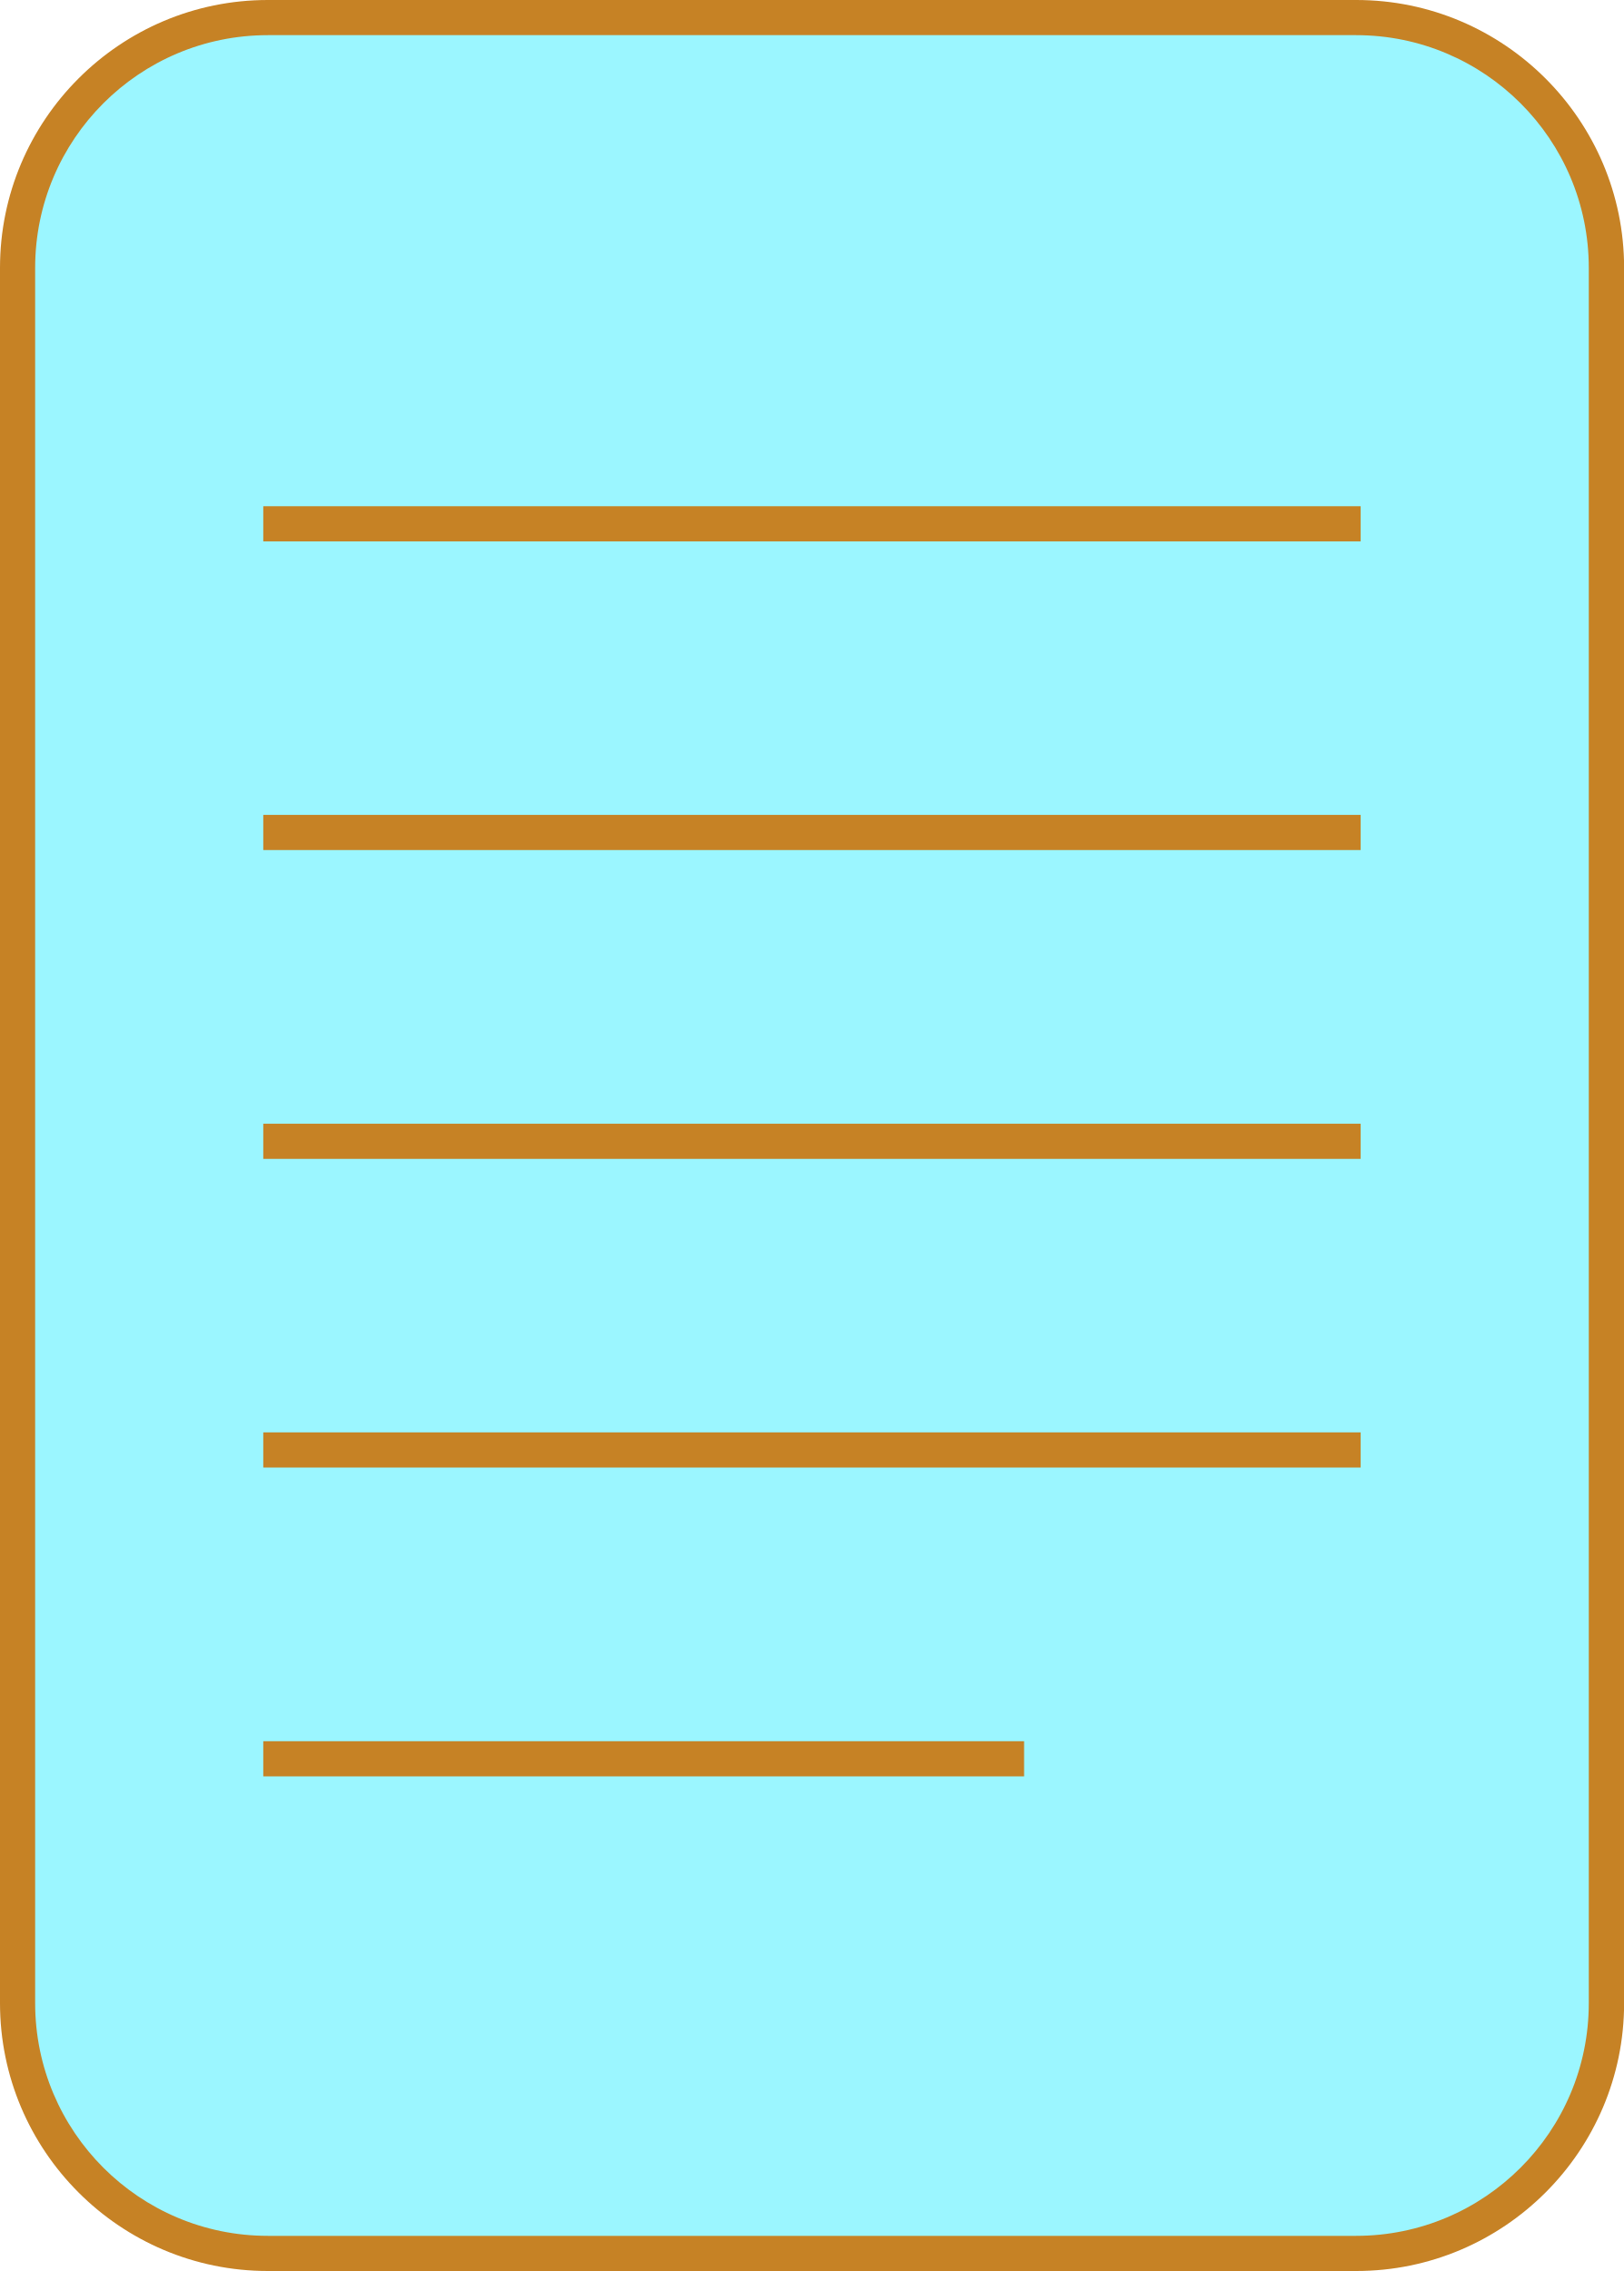
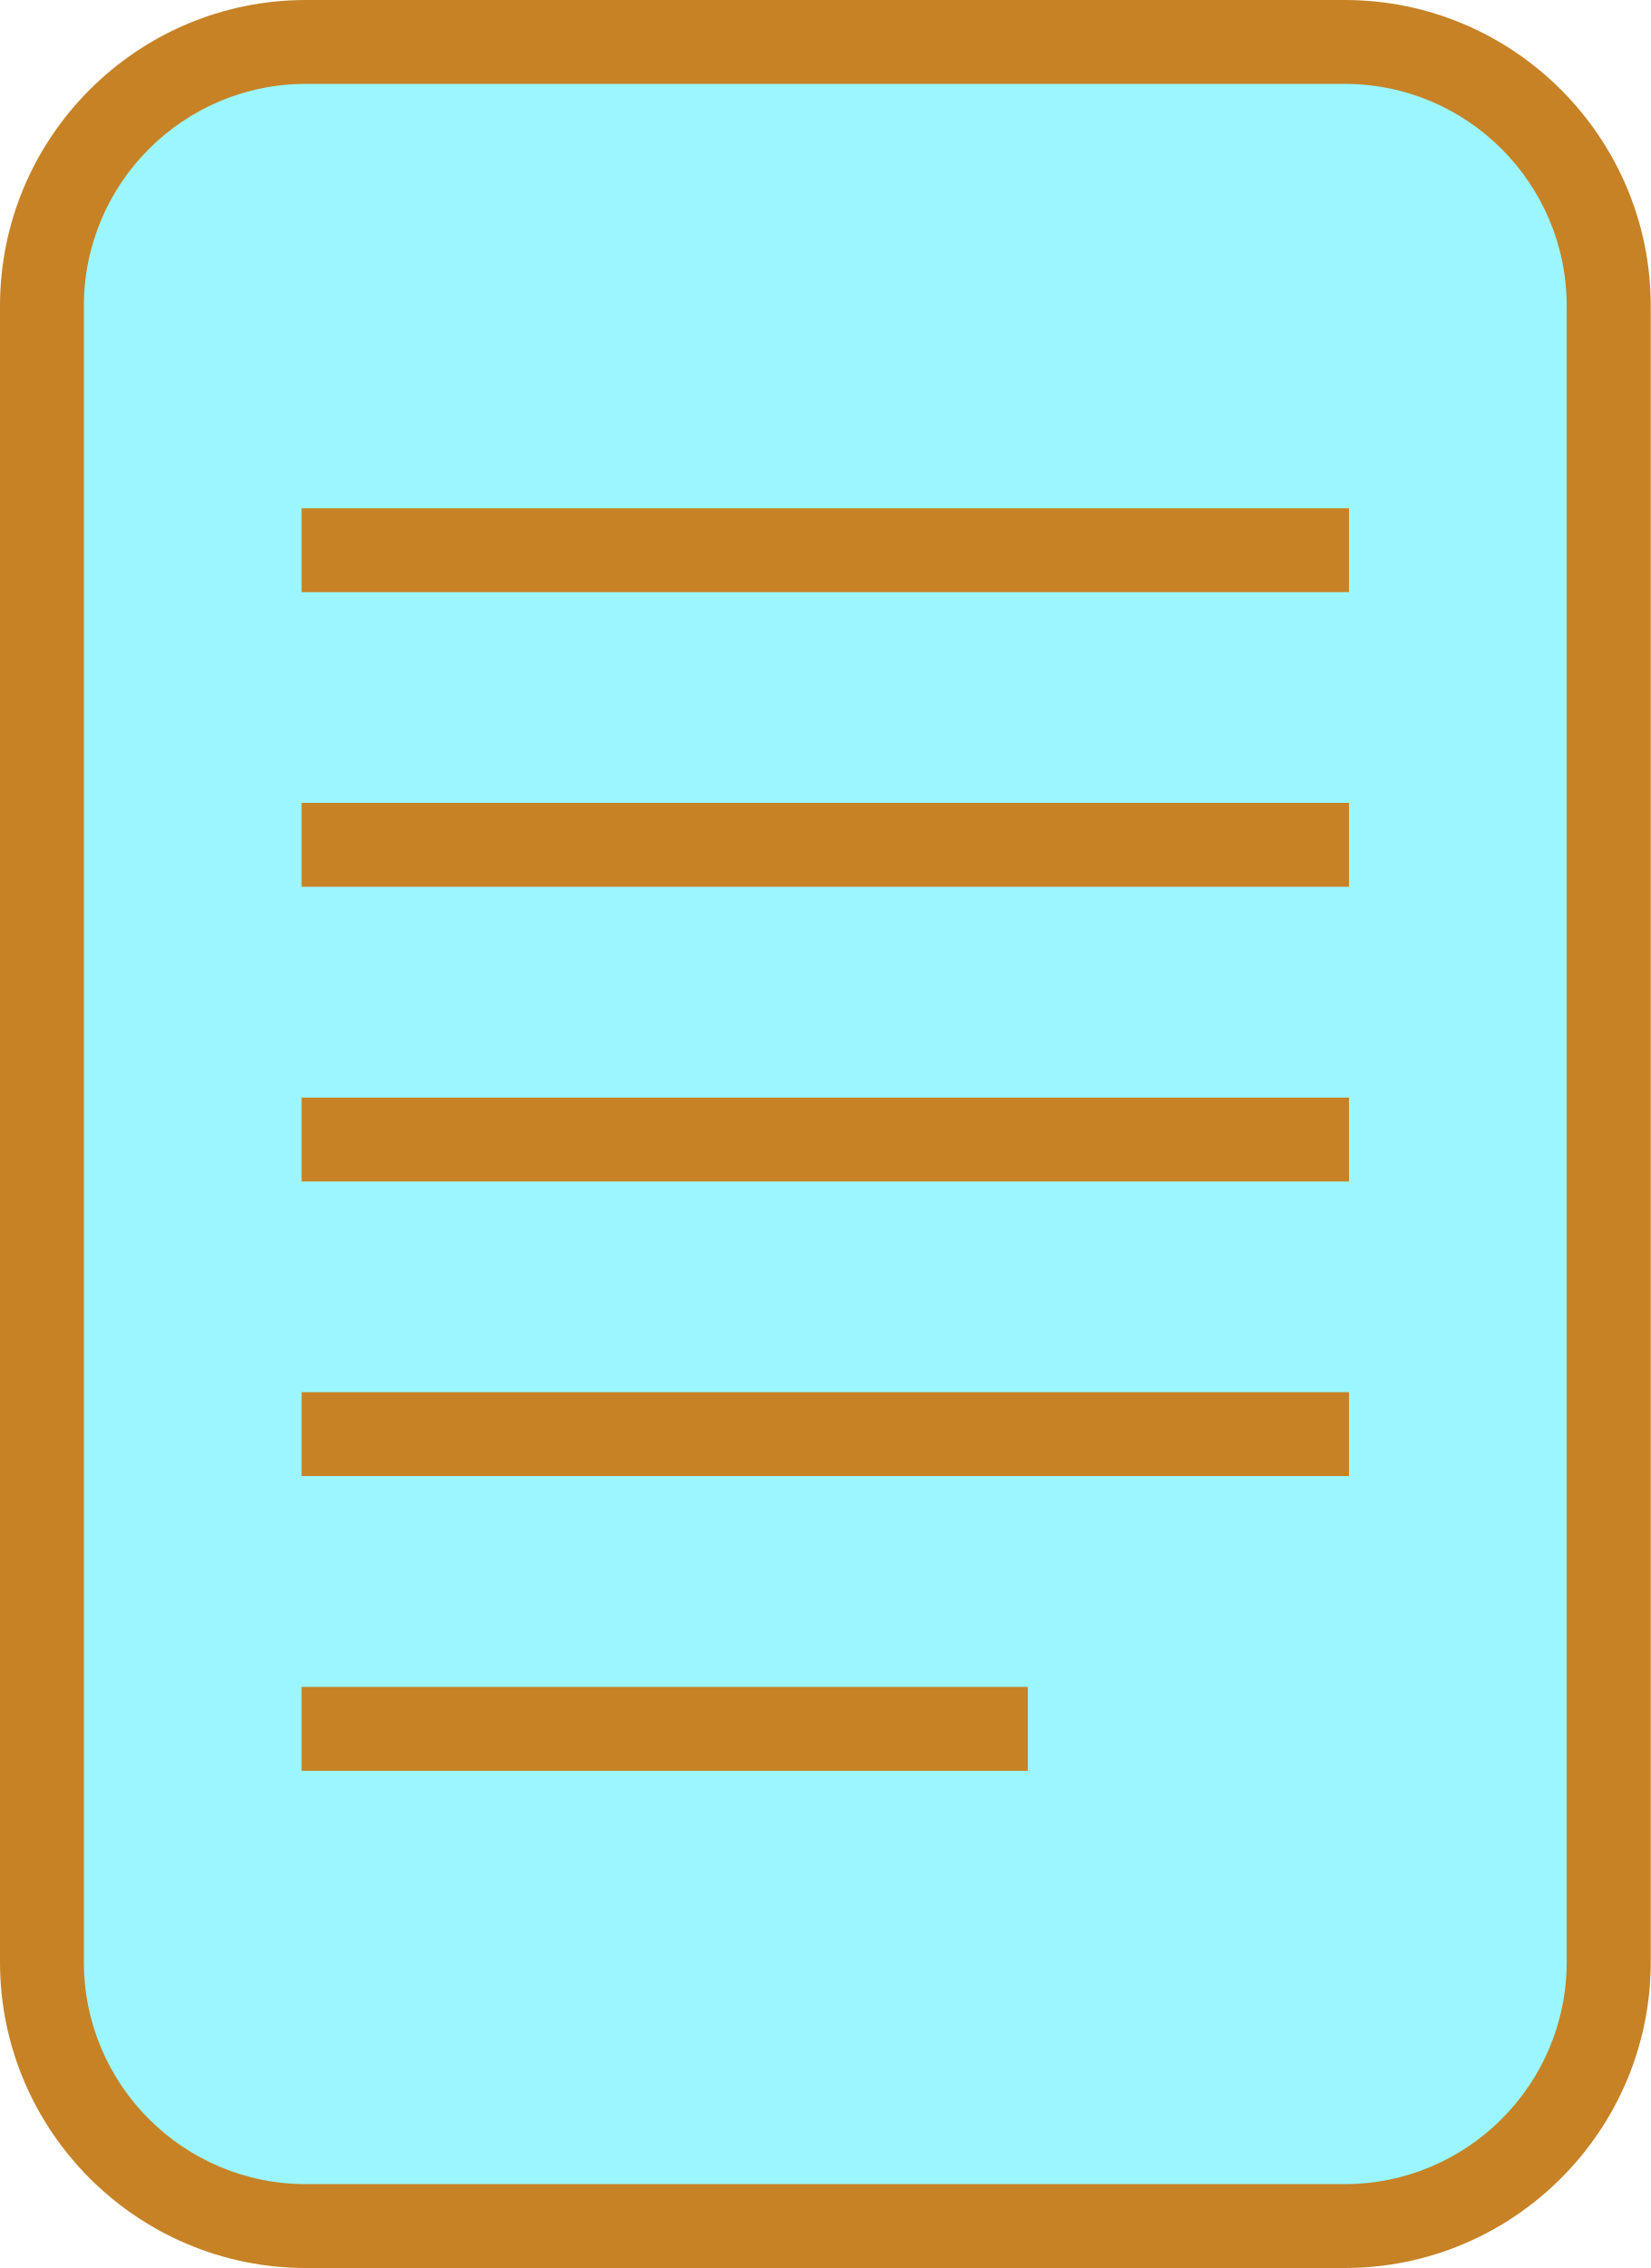
- <svg xmlns="http://www.w3.org/2000/svg" viewBox="0 0 92.4 129.2">
+ <svg xmlns="http://www.w3.org/2000/svg" viewBox="0 0 98.4 135.2">
  <defs>
-     <style>.d,.e{fill:#9bf6ff;}.f{fill:#c68225;}.e{stroke:#c68225;stroke-miterlimit:10;stroke-width:2px;}</style>
+     <style>.d{stroke:#c68225;stroke-miterlimit:10;stroke-width:5px;}.d,.e{fill:#9bf6ff;}.f{fill:#c68225;}</style>
  </defs>
  <g id="a" />
  <g id="b">
    <g id="c">
      <g>
        <g>
-           <rect class="d" x="1" y="1" width="90.4" height="127.2" rx="14.24" ry="14.24" />
-           <path class="f" d="M77.16,2c7.31,0,13.24,5.93,13.24,13.24V113.96c0,7.31-5.93,13.24-13.24,13.24H15.24c-7.31,0-13.24-5.93-13.24-13.24V15.24C2,7.93,7.93,2,15.24,2h61.93m0-2H15.24C6.83,0,0,6.83,0,15.24V113.96c0,8.4,6.83,15.24,15.24,15.24h61.93c8.4,0,15.24-6.83,15.24-15.24V15.24c0-8.4-6.83-15.24-15.24-15.24h0Z" />
+           <rect class="e" x="2.5" y="2.5" width="93.4" height="130.2" rx="15.74" ry="15.74" />
+           <path class="f" d="M80.16,5c7.31,0,13.24,5.93,13.24,13.24V116.96c0,7.31-5.93,13.24-13.24,13.24H18.24c-7.31,0-13.24-5.93-13.24-13.24V18.24c0-7.31,5.93-13.24,13.24-13.24h61.93m0-5H18.24C8.18,0,0,8.18,0,18.24V116.96c0,10.06,8.18,18.24,18.24,18.24h61.93c10.05,0,18.24-8.18,18.24-18.24V18.24c0-10.05-8.18-18.24-18.24-18.24h0Z" />
        </g>
-         <line class="e" x1="14.98" y1="29.8" x2="77.42" y2="29.8" />
-         <line class="e" x1="14.98" y1="47.36" x2="77.42" y2="47.36" />
-         <line class="e" x1="14.98" y1="64.93" x2="77.42" y2="64.93" />
-         <line class="e" x1="14.98" y1="82.49" x2="77.42" y2="82.49" />
-         <line class="e" x1="14.98" y1="100.06" x2="58.27" y2="100.06" />
+         <line class="d" x1="17.98" y1="32.8" x2="80.42" y2="32.8" />
+         <line class="d" x1="17.98" y1="50.36" x2="80.42" y2="50.36" />
+         <line class="d" x1="17.98" y1="67.93" x2="80.42" y2="67.93" />
+         <line class="d" x1="17.98" y1="85.49" x2="80.42" y2="85.49" />
+         <line class="d" x1="17.98" y1="103.06" x2="61.27" y2="103.06" />
      </g>
    </g>
  </g>
</svg>
